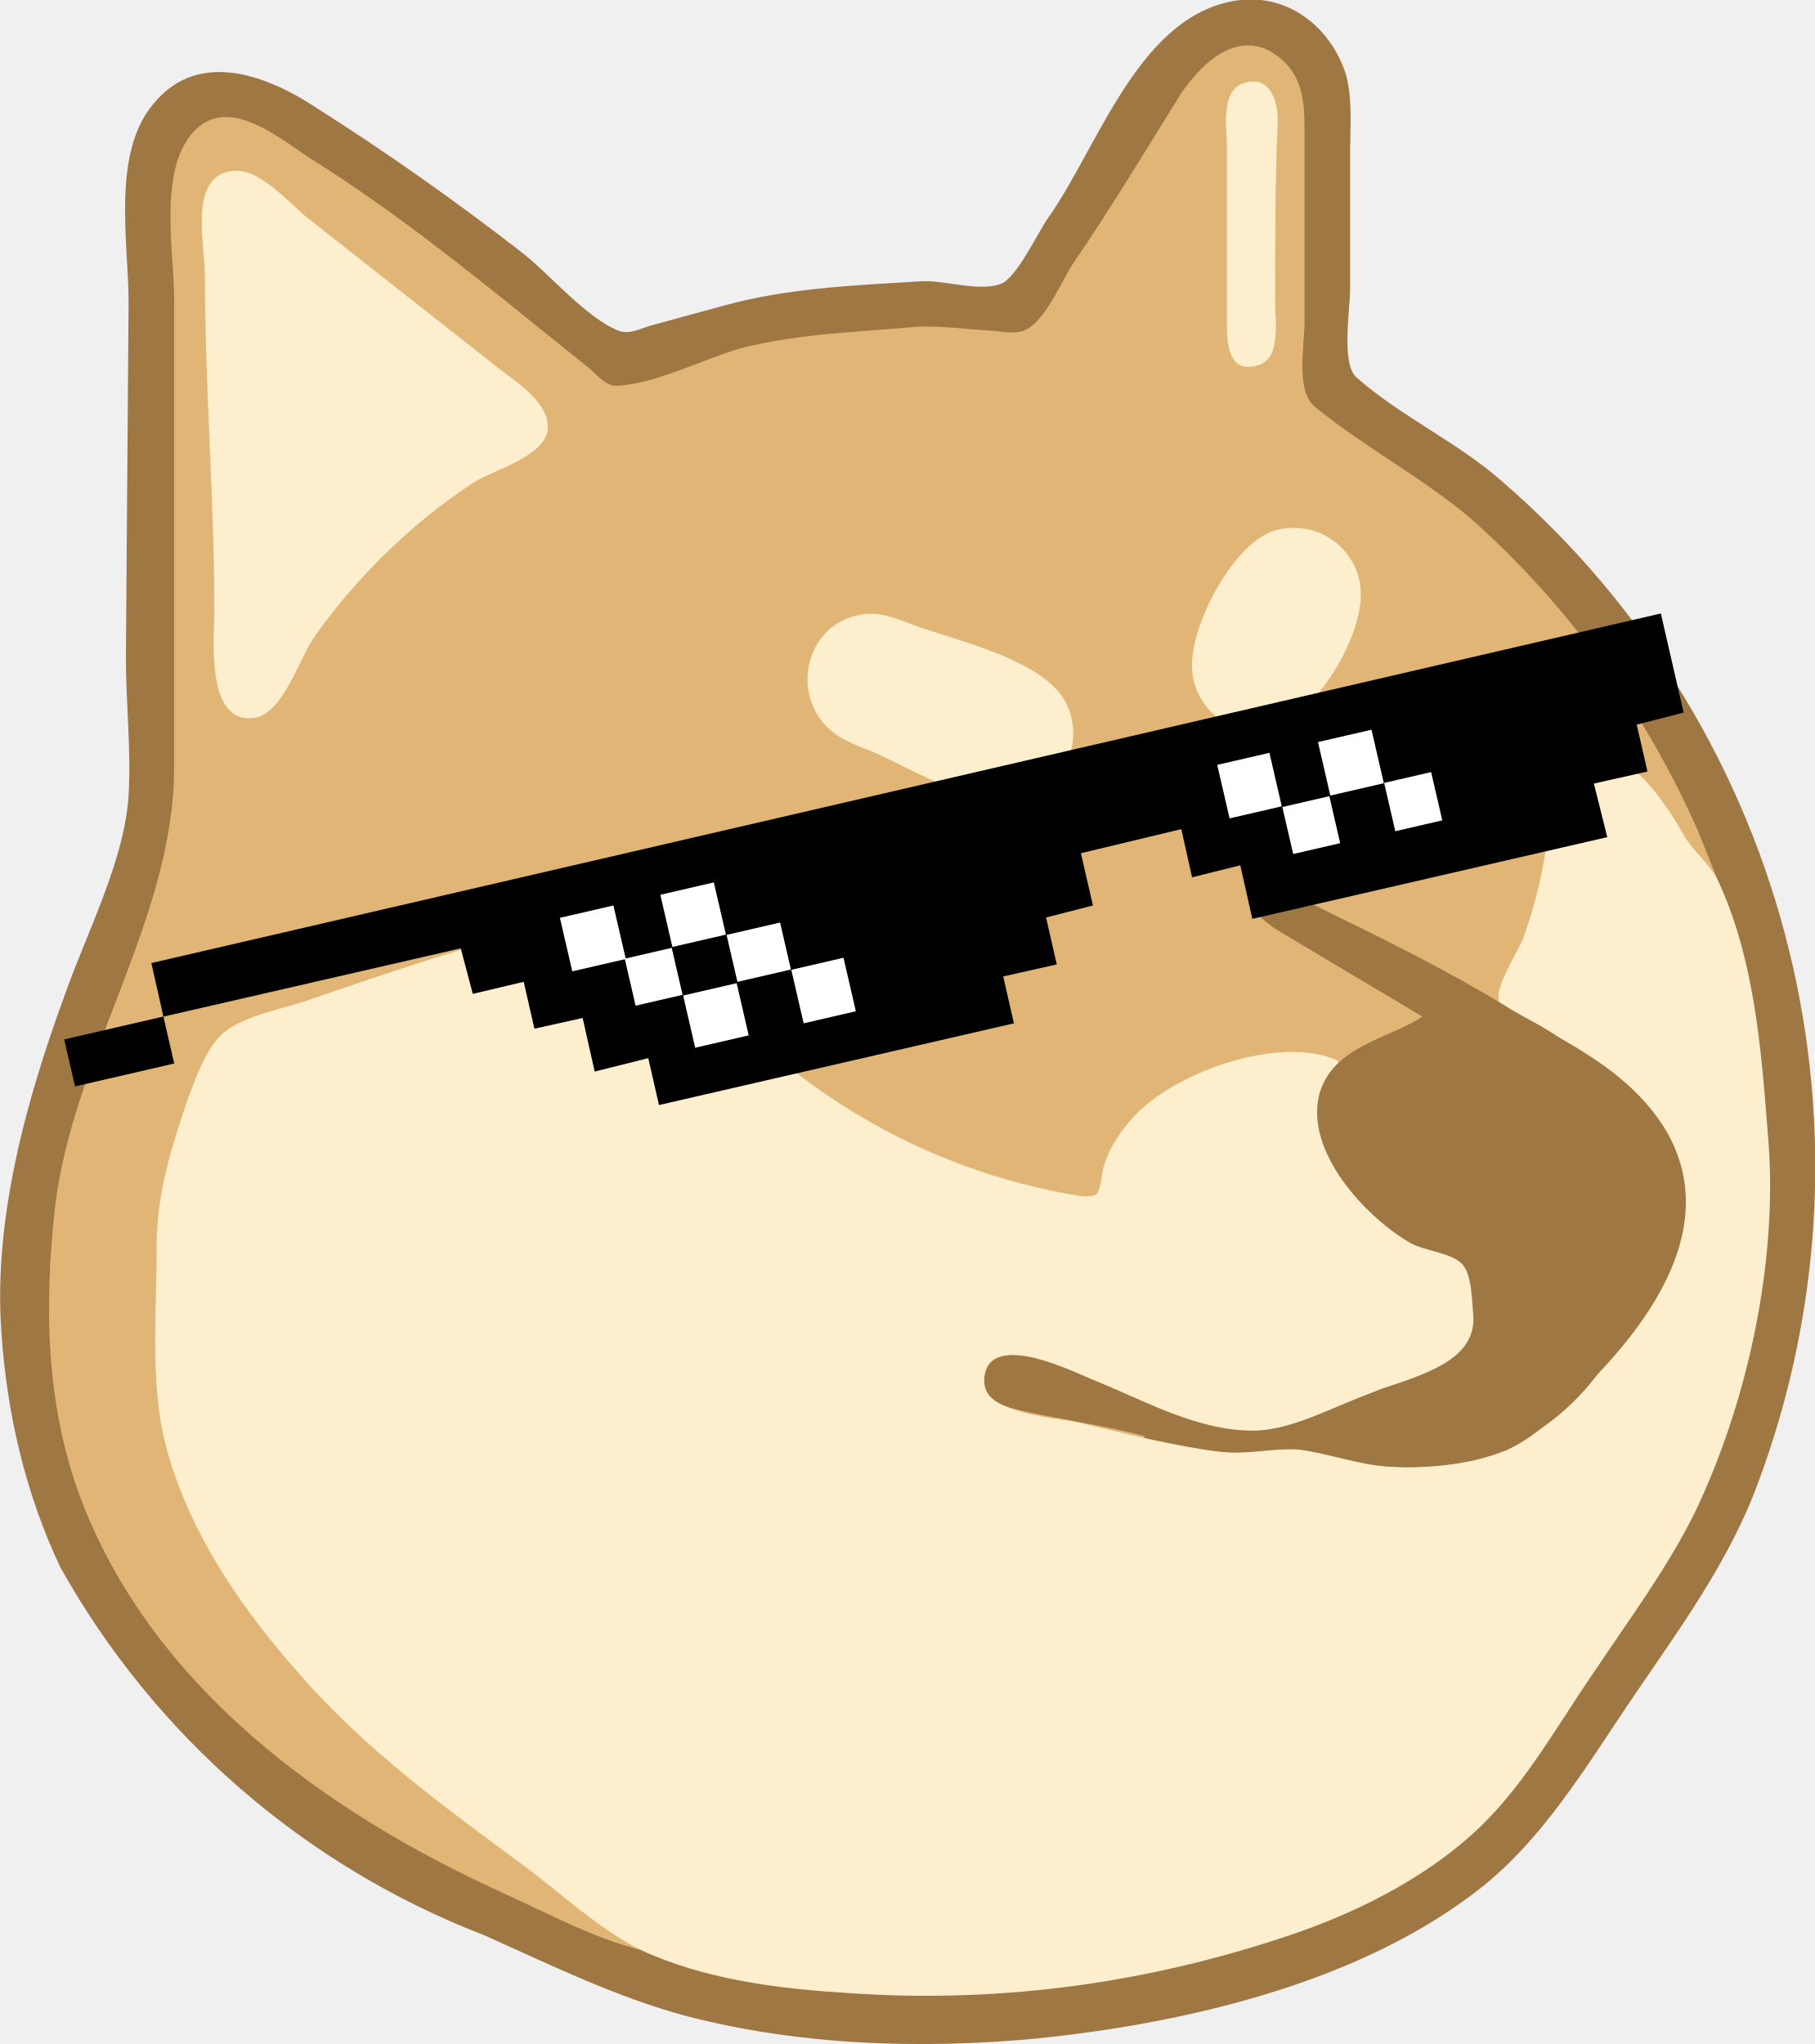
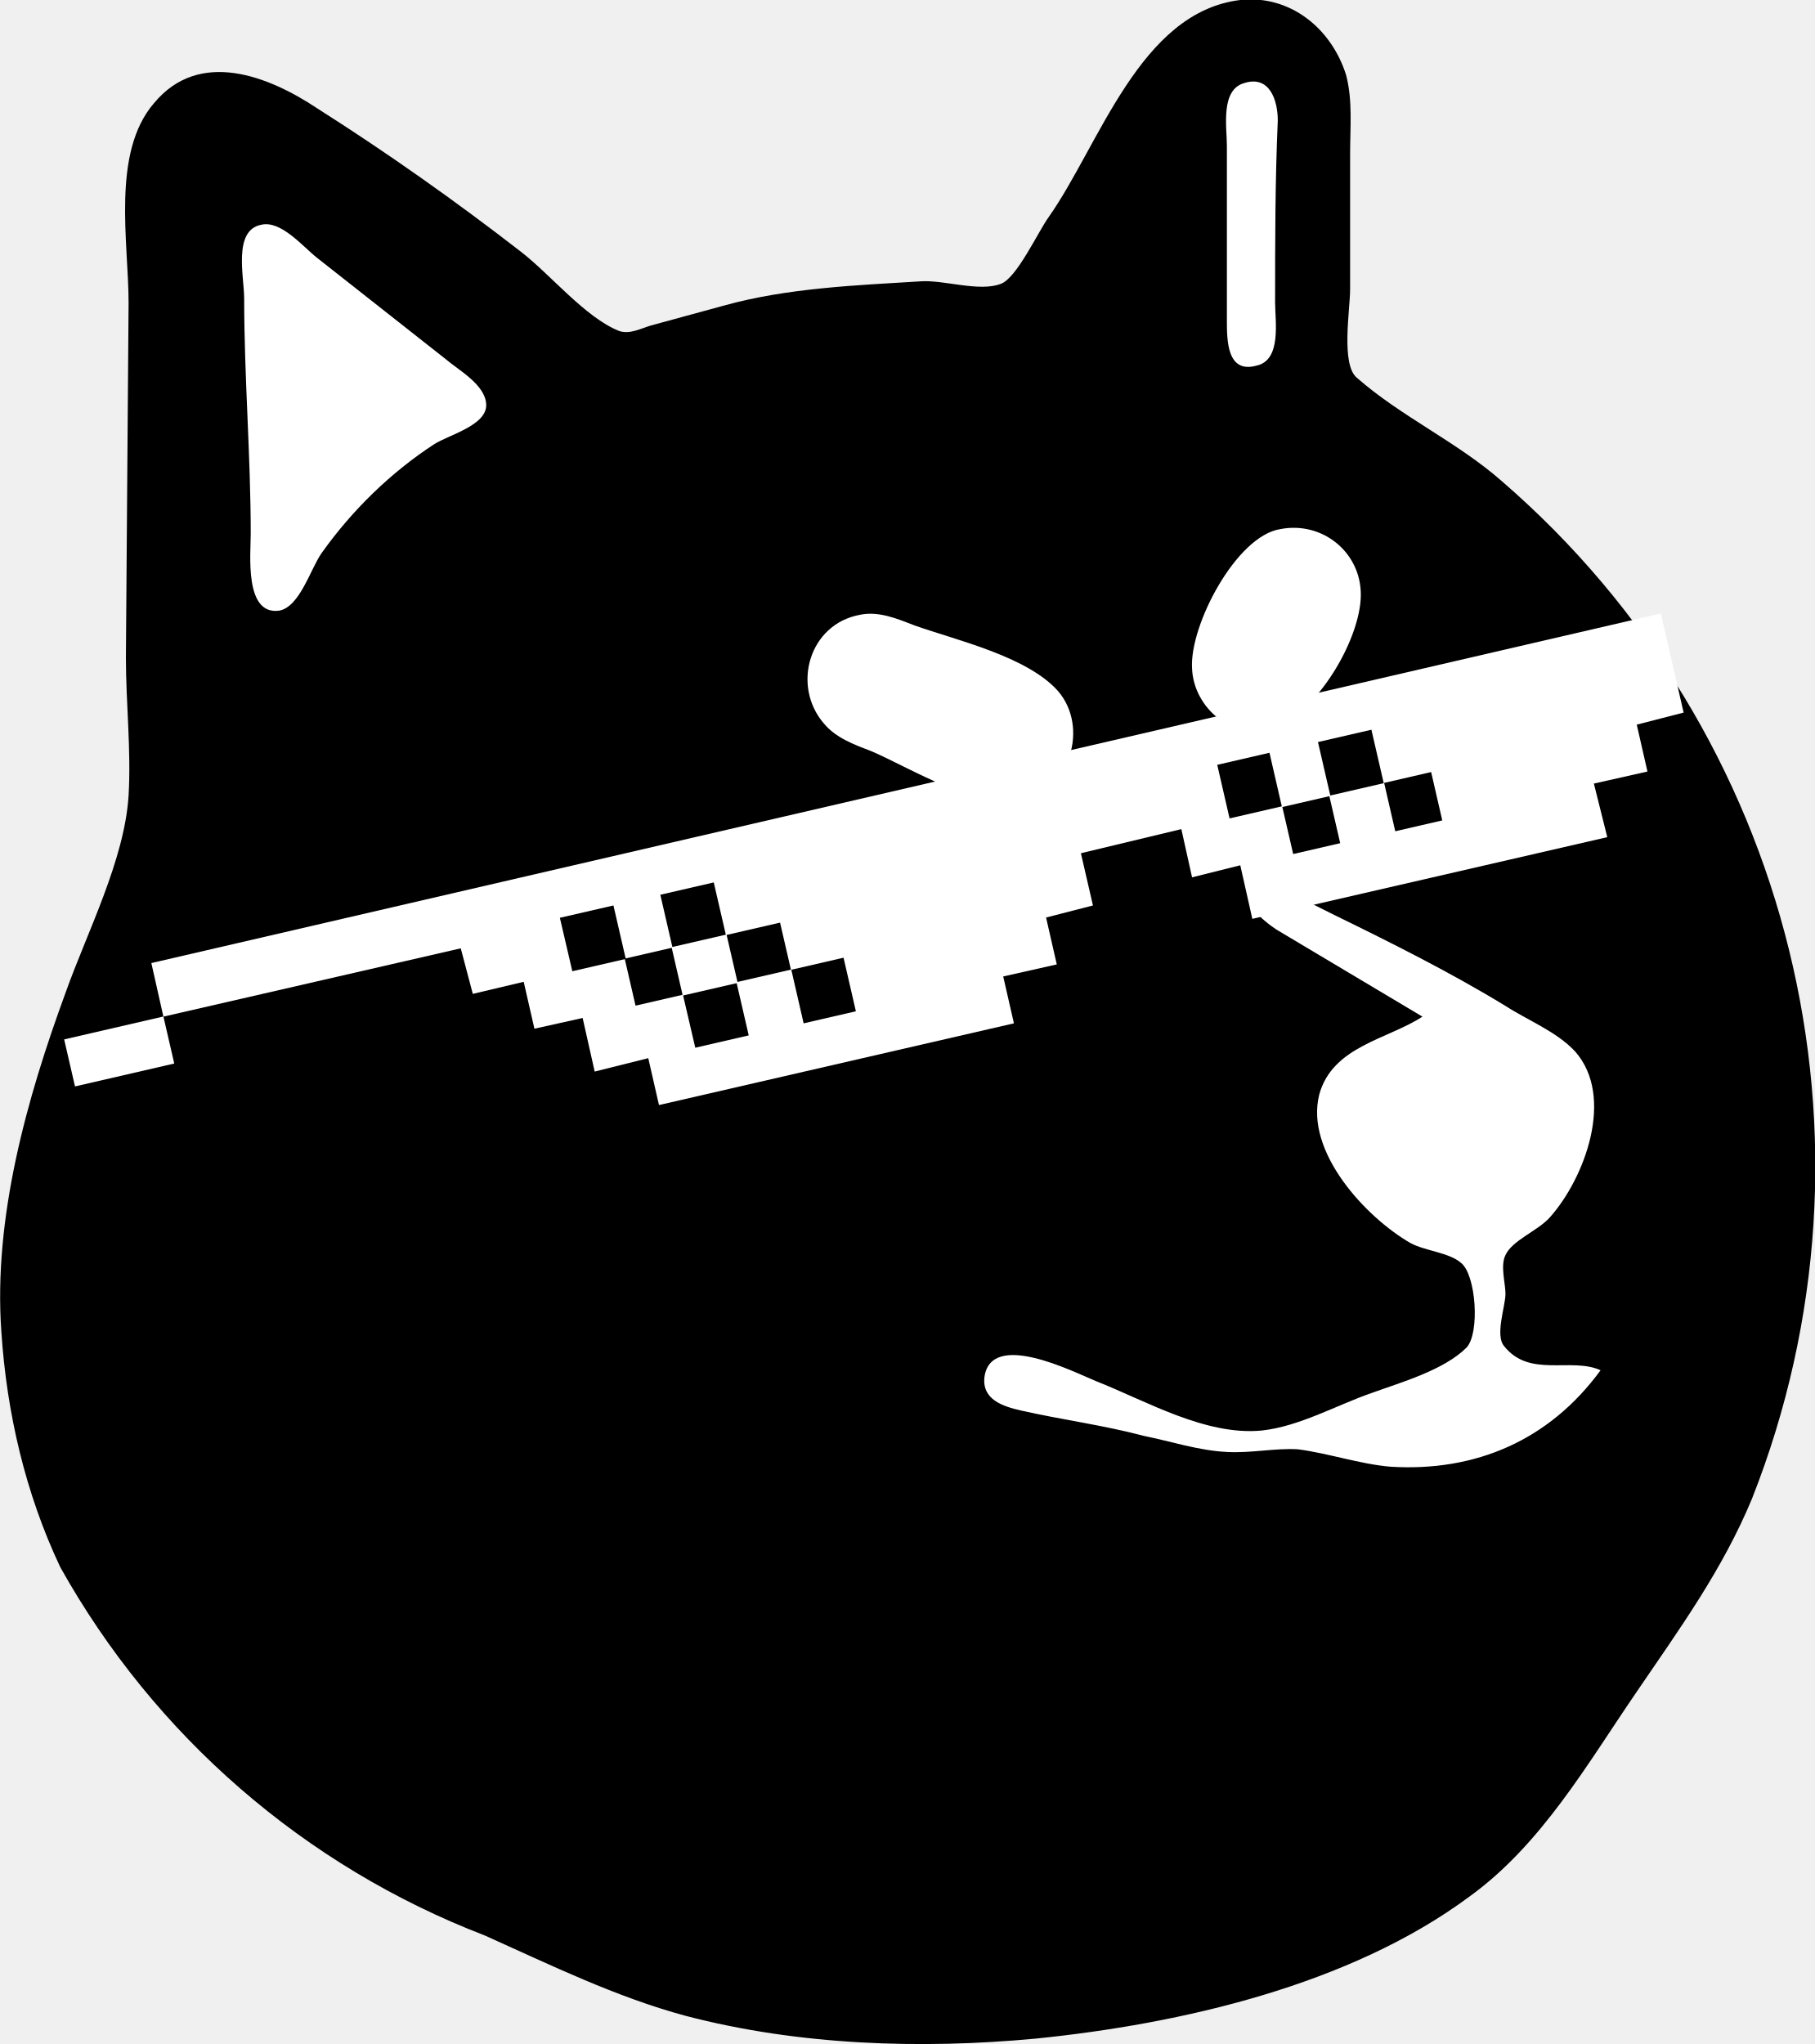
- <svg xmlns="http://www.w3.org/2000/svg" viewBox="0 0 1355 1526" xml:space="preserve">
-   <style>.st0{fill:#fdefcd}.st1{fill:#9f7743}.st3{fill:#fff}</style>
+ <svg xmlns="http://www.w3.org/2000/svg" version="1.1" viewBox="0 0 1355 1526">
  <g>
-     <path class="st0" d="M561 573c-30 6-18 55-18 78 0 83 7 166 7 249 0 21-7 86 30 81 22-4 33-44 45-61 32-45 73-85 119-115 16-10 56-20 55-42-1-21-29-36-43-48L620 608c-15-12-38-40-59-35m135 0 1 1-1-1m497 0 1 1-1-1z" />
-     <path class="st1" d="M926 0c-75 9-105 108-143 162-8 11-24 46-36 50-16 6-42-3-59-2-49 3-100 5-147 18l-55 15c-7 2-16 7-24 4-25-10-51-42-73-59-49-38-100-74-152-107-36-24-88-45-122-4-32 37-19 104-19 149l-2 265c0 34 4 69 2 103-3 48-31 102-47 147C20 820-5 909 1 994c4 61 18 121 44 176a617 617 0 0 0 317 275c49 22 98 46 150 60 84 22 175 25 261 17 109-11 235-40 324-106 54-39 88-99 125-153 32-47 64-91 86-144a676 676 0 0 0-187-760c-33-29-75-48-108-77-12-10-5-51-5-66V115c0-20 2-40-3-59-11-35-42-60-79-56z" />
-     <path d="m876 21 1 1-1-1m109 0 1 1-1-1m-110 1 1 1-1-1m111 0 1 1-1-1m1 1 1 1-1-1m1 1 1 1-1-1m1 1 1 1-1-1m1 1 1 1-1-1m2 3 1 1-1-1m-126 2 1 1-1-1m-1 1 1 1-1-1m129 0 1 1-1-1M479 1456c-11-13 803-800 803-800l-14-35c-39-89-97-169-170-234-37-31-79-53-116-83-15-12-8-46-8-64V105c0-24 1-47-20-63-29-22-57 5-73 29-26 42-52 85-80 126-9 14-19 39-33 48-7 5-18 3-26 2-19-1-39-4-58-3-44 4-88 5-131 16-28 8-64 27-93 28-8 0-14-8-20-13l-41-33c-52-42-106-85-163-121-23-14-61-49-88-26-31 27-18 91-18 128v350c0 113-76 216-89 329-8 73-7 146 19 216 53 141 183 235 315 295 33 15 68 34 104 43M996 35l1 1-1-1m-135 2 1 1-1-1m136 0 1 1-1-1z" fill="#e1b575" />
-     <path class="st0" d="m845 61 1 1-1-1m84 1c-18 5-13 33-13 47v130c0 15 0 40 22 34 19-4 14-33 14-47 0-45 0-91 2-136 0-15-6-34-25-28zM956 395c-33 5-68 72-66 104 1 27 26 51 54 46 35-5 72-66 72-101 0-32-29-55-60-49zM642 459c-38 7-51 53-27 81 9 11 23 16 36 21 30 13 79 44 113 36 35-8 49-54 26-81-23-26-76-38-107-49-13-5-27-11-41-8zM1166 556c-16 3-9 27-9 39 0 36-8 73-20 106-4 10-21 36-18 46s35 22 44 27c32 18 63 39 82 72 39 70-13 141-61 189-18 18-37 38-60 48-28 11-56 13-86 12-23-1-46-10-69-13-18-1-37 4-56 2-36-4-73-14-108-22-18-4-69-6-70-31-1-37 57-10 73-4 41 16 87 43 132 41 30-2 63-20 91-31 26-9 71-20 69-54-1-11-1-31-8-39-10-12-39-16-53-26-22-16-39-40-50-65-8-19-7-36 6-52 2-3 7-8 2-10-44-18-120 10-150 42-9 10-18 22-22 35-3 7-2 17-6 23-3 3-8 2-12 2a469 469 0 0 1-301-182c-6-10-15-29-26-34-7-3-16 1-23 3l-53 12c-57 15-114 34-169 53-21 8-51 12-68 26-13 11-21 34-27 50-12 36-23 70-23 108 0 44-4 89 3 133 13 70 56 134 102 186 50 58 111 102 172 147 29 22 61 52 94 65 46 19 97 25 146 28 115 8 228-8 337-46 48-17 98-43 135-79 34-33 58-77 85-116 26-39 53-75 74-117 40-83 63-190 55-282-5-64-10-133-38-192-6-11-17-20-24-31-19-34-49-75-92-69m110 1 1 1-1-1z" />
-     <path class="st1" d="M639 605c-29 4-54 17-76 36-10 8-21 18-20 32s14 26 24 34c28 25 66 35 103 31 22-3 66-12 73-37 4-12-10-28-16-37-21-29-48-63-88-59z" />
-     <path class="st3" d="M652 630c3 10 10 18 14 28 8 27-11 43-22 64 23 0 65-17 60-48-3-17-36-40-52-44zM605 640c-16 6-4 33 13 26 17-8 4-33-13-26z" />
-     <path class="st1" d="M1062 759c-26 17-67 22-77 58-11 43 35 92 68 111 11 6 29 7 38 15 11 9 14 52 4 63-17 17-49 26-71 34-26 9-54 25-82 28-42 4-86-22-124-37-17-7-78-38-83-3-2 17 14 22 27 25 31 7 62 11 92 19 20 4 41 11 62 12 18 1 36-3 53-2 23 3 46 11 69 13 64 4 119-20 157-72-22-10-53 6-72-18-7-8 1-30 1-39 0-8-4-21 0-29 5-11 24-18 33-28 26-29 49-90 19-124-14-15-35-23-52-34-41-25-85-47-128-68l-44-22c-4-1-12-5-16-1-13 12 8 28 17 34l109 65zM1024 529c-83 17-38 140 32 126 81-17 41-141-32-126z" />
-     <path class="st0" d="M171 128c-30 6-18 55-18 78 0 83 7 166 7 249 0 21-7 86 30 81 22-4 33-44 45-61 32-45 73-85 119-115 16-10 56-20 55-42-1-21-29-36-43-48L230 163c-15-12-38-40-59-35m135 0 1 1-1-1m497 0 1 1-1-1z" />
-     <path class="st3" d="M1068 561c2 13 6 26 5 40-2 12-8 22-10 33 22-13 32-61 5-73m-49 2c-10 4-3 19 7 15s3-19-7-15z" />
+     <path data-background-fill="true" fill="currentColor" d="M926,0c-75,9-105,108-143,162c-8,11-24,46-36,50c-16,6-42-3-59-2c-49,3-100,5-147,18l-55,15c-7,2-16,7-24,4   c-25-10-51-42-73-59c-49-38-100-74-152-107c-36-24-88-45-122-4c-32,37-19,104-19,149l-2,265c0,34,4,69,2,103c-3,48-31,102-47,147   C20,820-5,909,1,994c4,61,18,121,44,176c70.3,125.9,182.4,223.2,317,275c49,22,98,46,150,60c84,22,175,25,261,17   c109-11,235-40,324-106c54-39,88-99,125-153c32-47,64-91,86-144c105.6-267.3,30.6-572.2-187-760c-33-29-75-48-108-77   c-12-10-5-51-5-66V115c0-20,2-40-3-59C994,21,963-4,926,0z" />
+     <g>
+       <path data-foreground-fill="true" fill="white" d="M916,239c0,15,0,40,22,34c19-4,14-33,14-47c0-45,0-91,2-136c0-15-6-34-25-28c-18,5-13,33-13,47V239z" />
+       <path data-foreground-fill="true" fill="white" d="M944,545c35-5,72-66,72-101c0-32-29-55-60-49c-33,5-68,72-66,104C891,526,916,550,944,545z" />
+       <path data-foreground-fill="true" fill="white" d="M651,561c30,13,79,44,113,36c35-8,49-54,26-81c-23-26-76-38-107-49c-13-5-27-11-41-8c-38,7-51,53-27,81    C624,551,638,556,651,561z" />
+     </g>
+     <path data-foreground-fill="true" fill="white" d="M1062,759c-26,17-67,22-77,58c-11,43,35,92,68,111c11,6,29,7,38,15c11,9,14,52,4,63c-17,17-49,26-71,34   c-26,9-54,25-82,28c-42,4-86-22-124-37c-17-7-78-38-83-3c-2,17,14,22,27,25c31,7,62,11,92,19c20,4,41,11,62,12c18,1,36-3,53-2   c23,3,46,11,69,13c64,4,119-20,157-72c-22-10-53,6-72-18c-7-8,1-30,1-39c0-8-4-21,0-29c5-11,24-18,33-28c26-29,49-90,19-124   c-14-15-35-23-52-34c-41-25-85-47-128-68l-44-22c-4-1-12-5-16-1c-13,12,8,28,17,34L1062,759z" />
+     <path data-foreground-fill="true" fill="white" d="M195,167.8c-21.2,4.2-12.7,38.8-12.7,55.1c0,58.6,4.9,117.2,4.9,175.8c0,14.8-4.9,60.7,21.2,57.2   c15.5-2.8,23.3-31.1,31.8-43.1c22.6-31.8,51.5-60,84-81.2c11.3-7.1,39.5-14.1,38.8-29.7c-0.7-14.8-20.5-25.4-30.4-33.9l-96-75.6   C226.1,184.1,209.8,164.3,195,167.8 M290.3,167.8l0.7,0.7L290.3,167.8 M641.3,167.8l0.7,0.7L641.3,167.8z" />
  </g>
  <g>
-     <path transform="rotate(-13 89 785)" d="M51 767h76v36H51z" />
-     <path d="m113 719 9 40 222-51 9 34 38-9 8 35 36-8 9 40 40-10 8 35 265-61-8-35 40-9-8-35 35-9-9-39 75-18 8 36 36-9 9 40 265-61-10-40 40-9-8-35 35-9-17-74z" />
-     <g>
-       <path transform="rotate(-13 443 700)" class="st3" d="M422 680h41v41h-41z" />
-       <path transform="rotate(-13 489 729)" class="st3" d="M470 711h36v36h-36z" />
-       <path transform="rotate(-13 517 683)" class="st3" d="M497 663h41v40h-41z" />
-       <path transform="rotate(-13 566 711)" class="st3" d="M546 693h41v36h-41z" />
-       <path transform="rotate(-13 535 758)" class="st3" d="M514 738h41v40h-41z" />
-       <path transform="rotate(-13 615 740)" class="st3" d="M595 719h40v41h-40z" />
-       <path transform="rotate(-13 933 587)" class="st3" d="M913 566h40v41h-40z" />
-       <path transform="rotate(-13 979 616)" class="st3" d="M961 598h36v36h-36z" />
-       <path transform="rotate(-13 1008 569)" class="st3" d="M988 549h41v41h-41z" />
-       <path transform="rotate(-13 1055 598)" class="st3" d="M1037 580h36v37h-36z" />
+     <path data-foreground-fill="true" fill="white" d="M47.9,776l74.1-17.1l8.1,35.1L56,811.1L47.9,776z" />
+     <path data-foreground-fill="true" fill="white" d="M113,719l9,40l222-51l9,34l38-9l8,35l36-8l9,40l40-10l8,35l265-61l-8-35l40-9l-8-35l35-9l-9-39l75-18l8,36   l36-9l9,40l265-61l-10-40l40-9l-8-35l35-9l-17-74L113,719z" />
+     <g data-background-fill="true" fill="currentColor">
+       <path d="M418,685.2L458,676l9.2,39.9l-39.9,9.2L418,685.2z" />
+       <path d="M466.4,715.7l35.1-8.1l8.1,35.1l-35.1,8.1L466.4,715.7z" />
+       <path d="M493,668l39.9-9.2l9,39L502,707L493,668z" />
+       <path d="M542.5,698l39.9-9.2l8.1,35.1l-39.9,9.2L542.5,698z" />
+       <path d="M510,743.2L550,734l9,39l-39.9,9.2L510,743.2z" />
+       <path d="M590.8,724l39-9L639,755l-39,9L590.8,724z" />
+       <path d="M908.8,571l39-9L957,602l-39,9L908.8,571z" />
+       <path d="M957.4,602.5l35.1-8.1l8.1,35.1l-35.1,8.1L957.4,602.5z" />
+       <path d="M984,554l39.9-9.2l9.2,39.9l-39.9,9.2L984,554z" />
+       <path d="M1033.4,584.5l35.1-8.1l8.3,36.1l-35.1,8.1L1033.4,584.5z" />
    </g>
  </g>
</svg>
